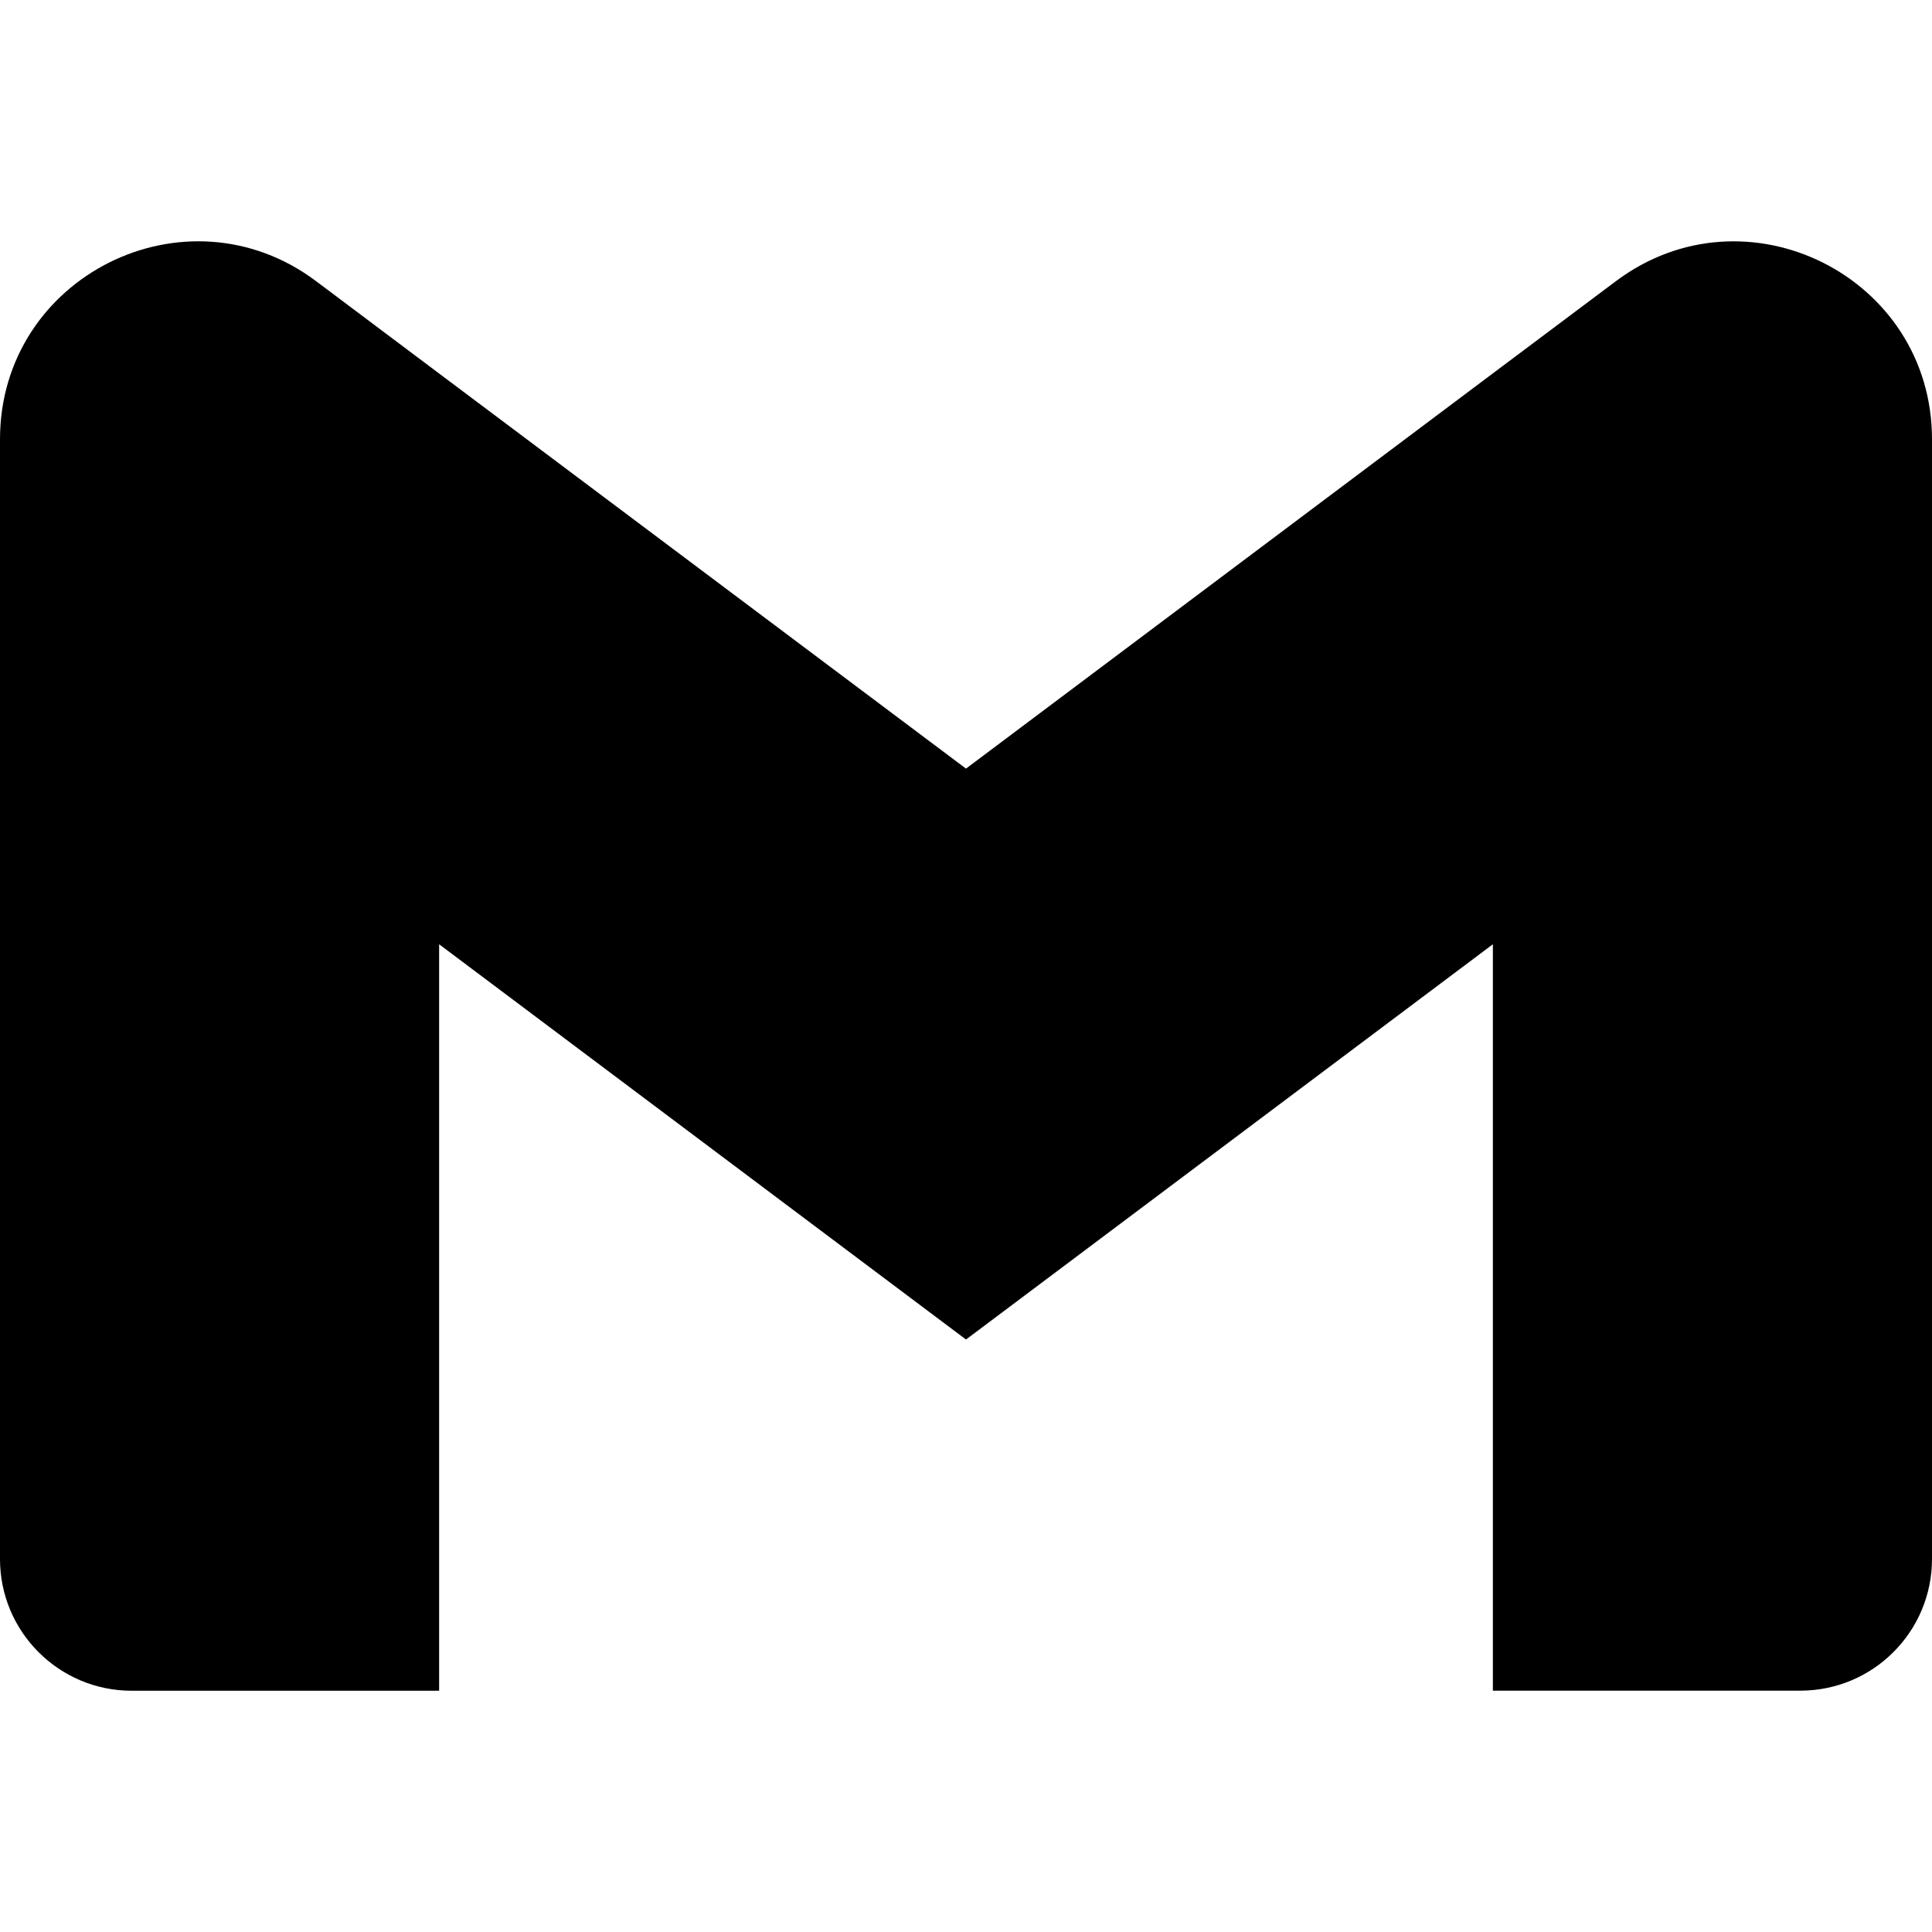
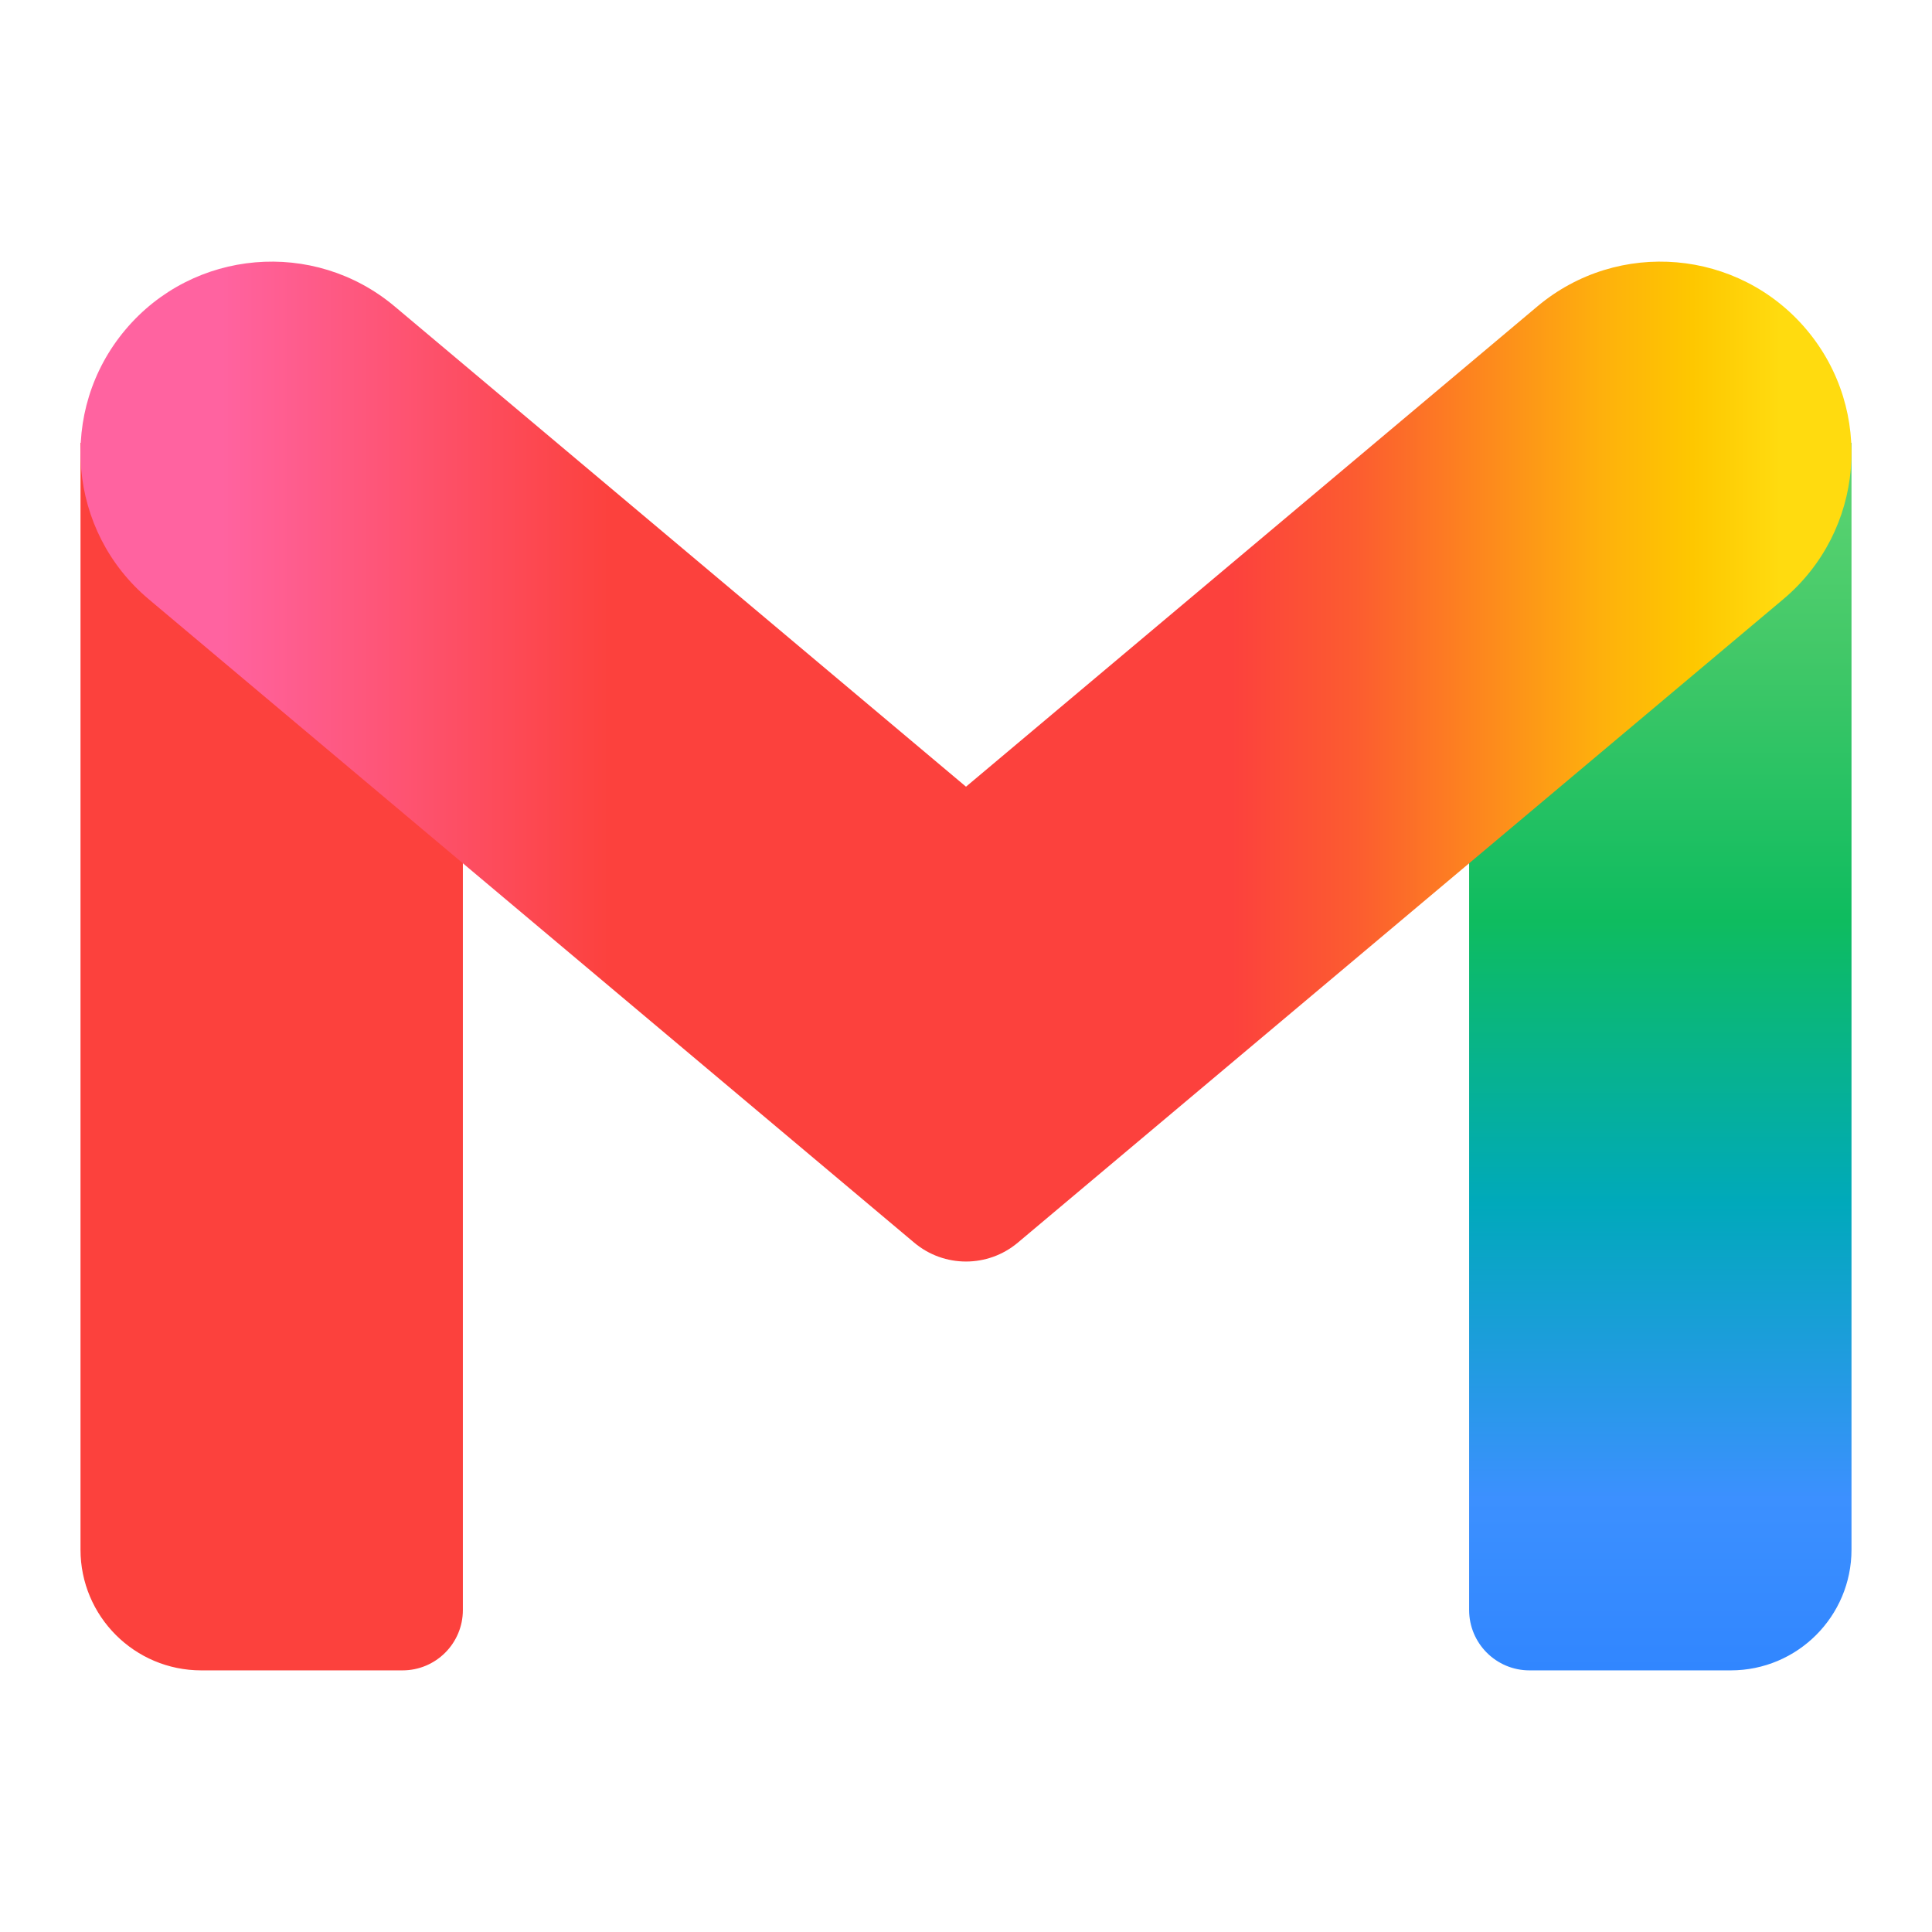
- <svg xmlns="http://www.w3.org/2000/svg" role="img" viewBox="0 0 24 24">
-   <path d="M24 5.457v13.909c0 .904-.732 1.636-1.636 1.636h-3.819V11.73L12 16.64l-6.545-4.91v9.273H1.636A1.636 1.636 0 0 1 0 19.366V5.457c0-2.023 2.309-3.178 3.927-1.964L5.455 4.64 12 9.548l6.545-4.91 1.528-1.145C21.69 2.28 24 3.434 24 5.457z" />
+ <svg xmlns="http://www.w3.org/2000/svg" width="192" height="192" fill="none" viewBox="0 0 192 192">
+   <path fill="url(#a)" d="M146 44h38v110c0 6.627-5.373 12-12 12h-20a6 6 0 0 1-6-6z" />
+   <path fill="#fc413d" d="M46 44H8v110c0 6.627 5.373 12 12 12h20a6 6 0 0 0 6-6z" />
+   <path fill="url(#b)" d="M39.226 30.456c-8.033-6.752-20.018-5.714-26.77 2.319-6.752 8.032-5.714 20.017 2.319 26.77l76.078 63.949a8 8 0 0 0 10.295 0l76.078-63.95c8.032-6.752 9.07-18.737 2.318-26.77-6.752-8.032-18.737-9.07-26.769-2.318L96 78.18z" />
+   <defs>
+     <linearGradient id="a" x1="165" x2="165" y1="44" y2="166" gradientUnits="userSpaceOnUse">
+       <stop stop-color="#60d673" />
+       <stop offset=".17" stop-color="#42c868" />
+       <stop offset=".39" stop-color="#0ebc5f" />
+       <stop offset=".62" stop-color="#00a9bb" />
+       <stop offset=".86" stop-color="#3c90ff" />
+       <stop offset="1" stop-color="#3186ff" />
+     </linearGradient>
+     <linearGradient id="b" x1="8" x2="184" y1="46.13" y2="46.13" gradientUnits="userSpaceOnUse">
+       <stop offset=".08" stop-color="#ff63a0" />
+       <stop offset=".3" stop-color="#fc413d" />
+       <stop offset=".5" stop-color="#fc413d" />
+       <stop offset=".65" stop-color="#fc413d" />
+       <stop offset=".72" stop-color="#fc5c30" />
+       <stop offset=".86" stop-color="#feb10c" />
+       <stop offset=".91" stop-color="#fec700" />
+       <stop offset=".96" stop-color="#ffdb0f" />
+     </linearGradient>
+   </defs>
</svg>
